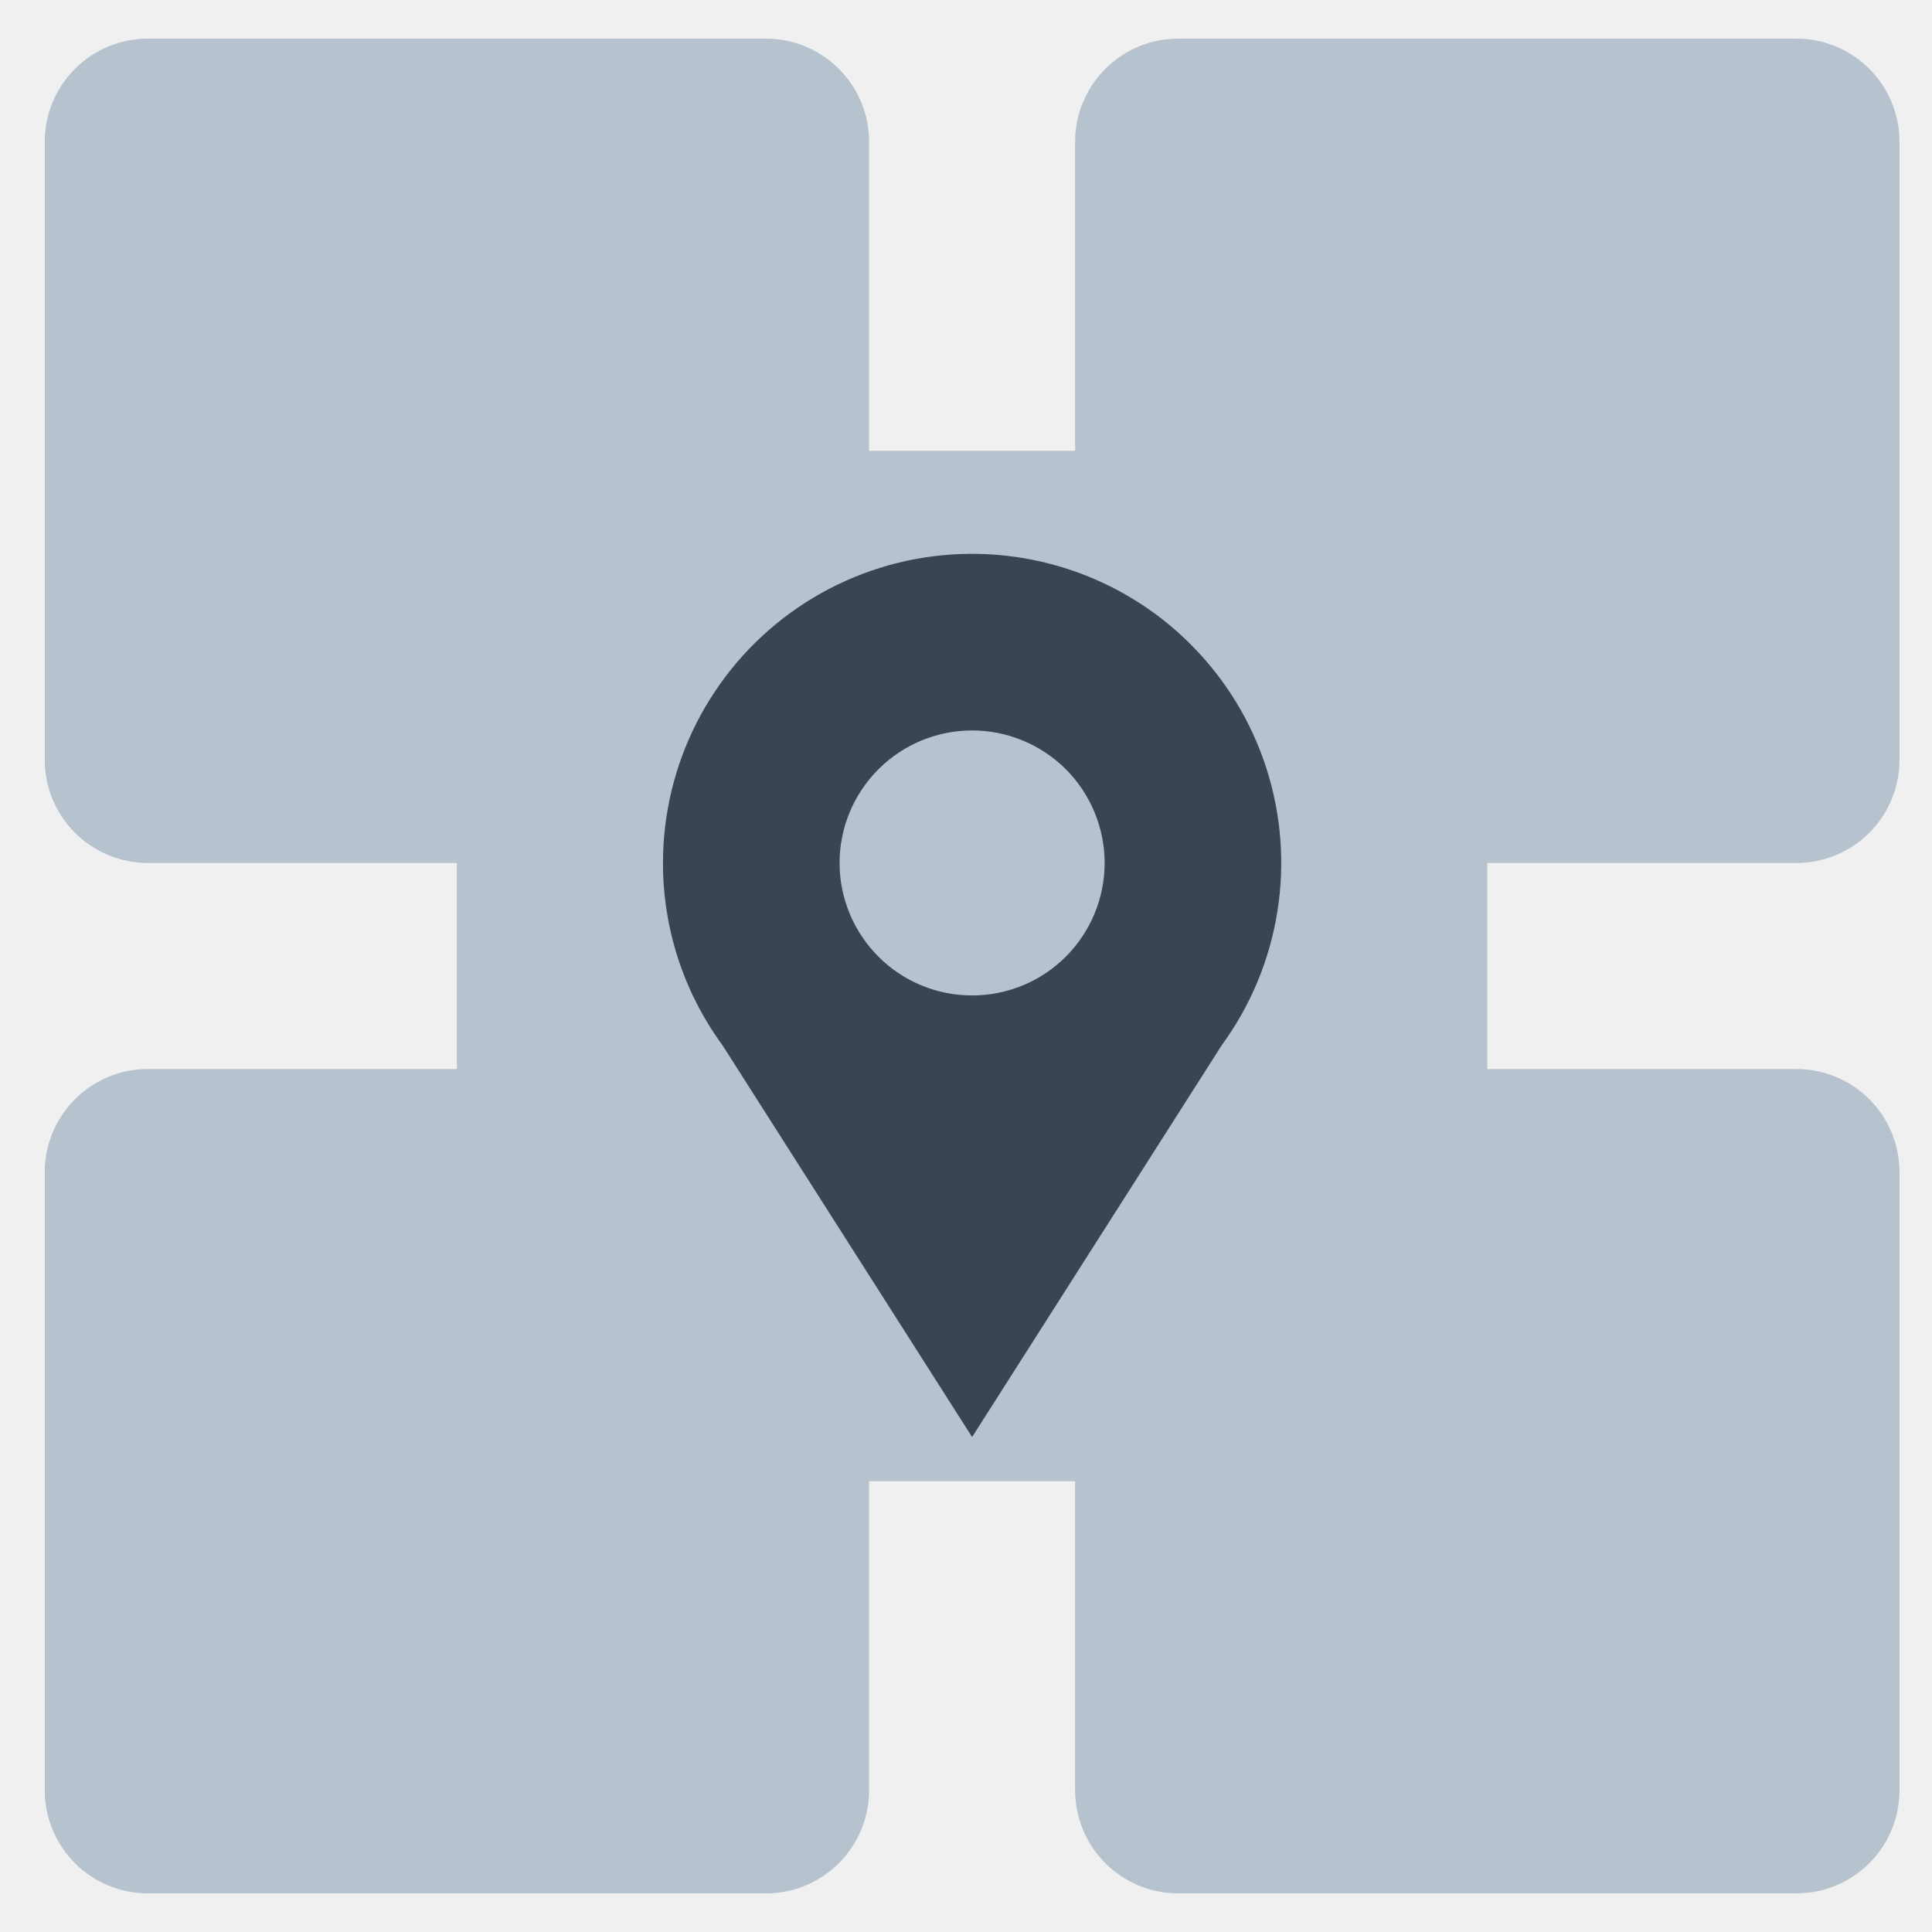
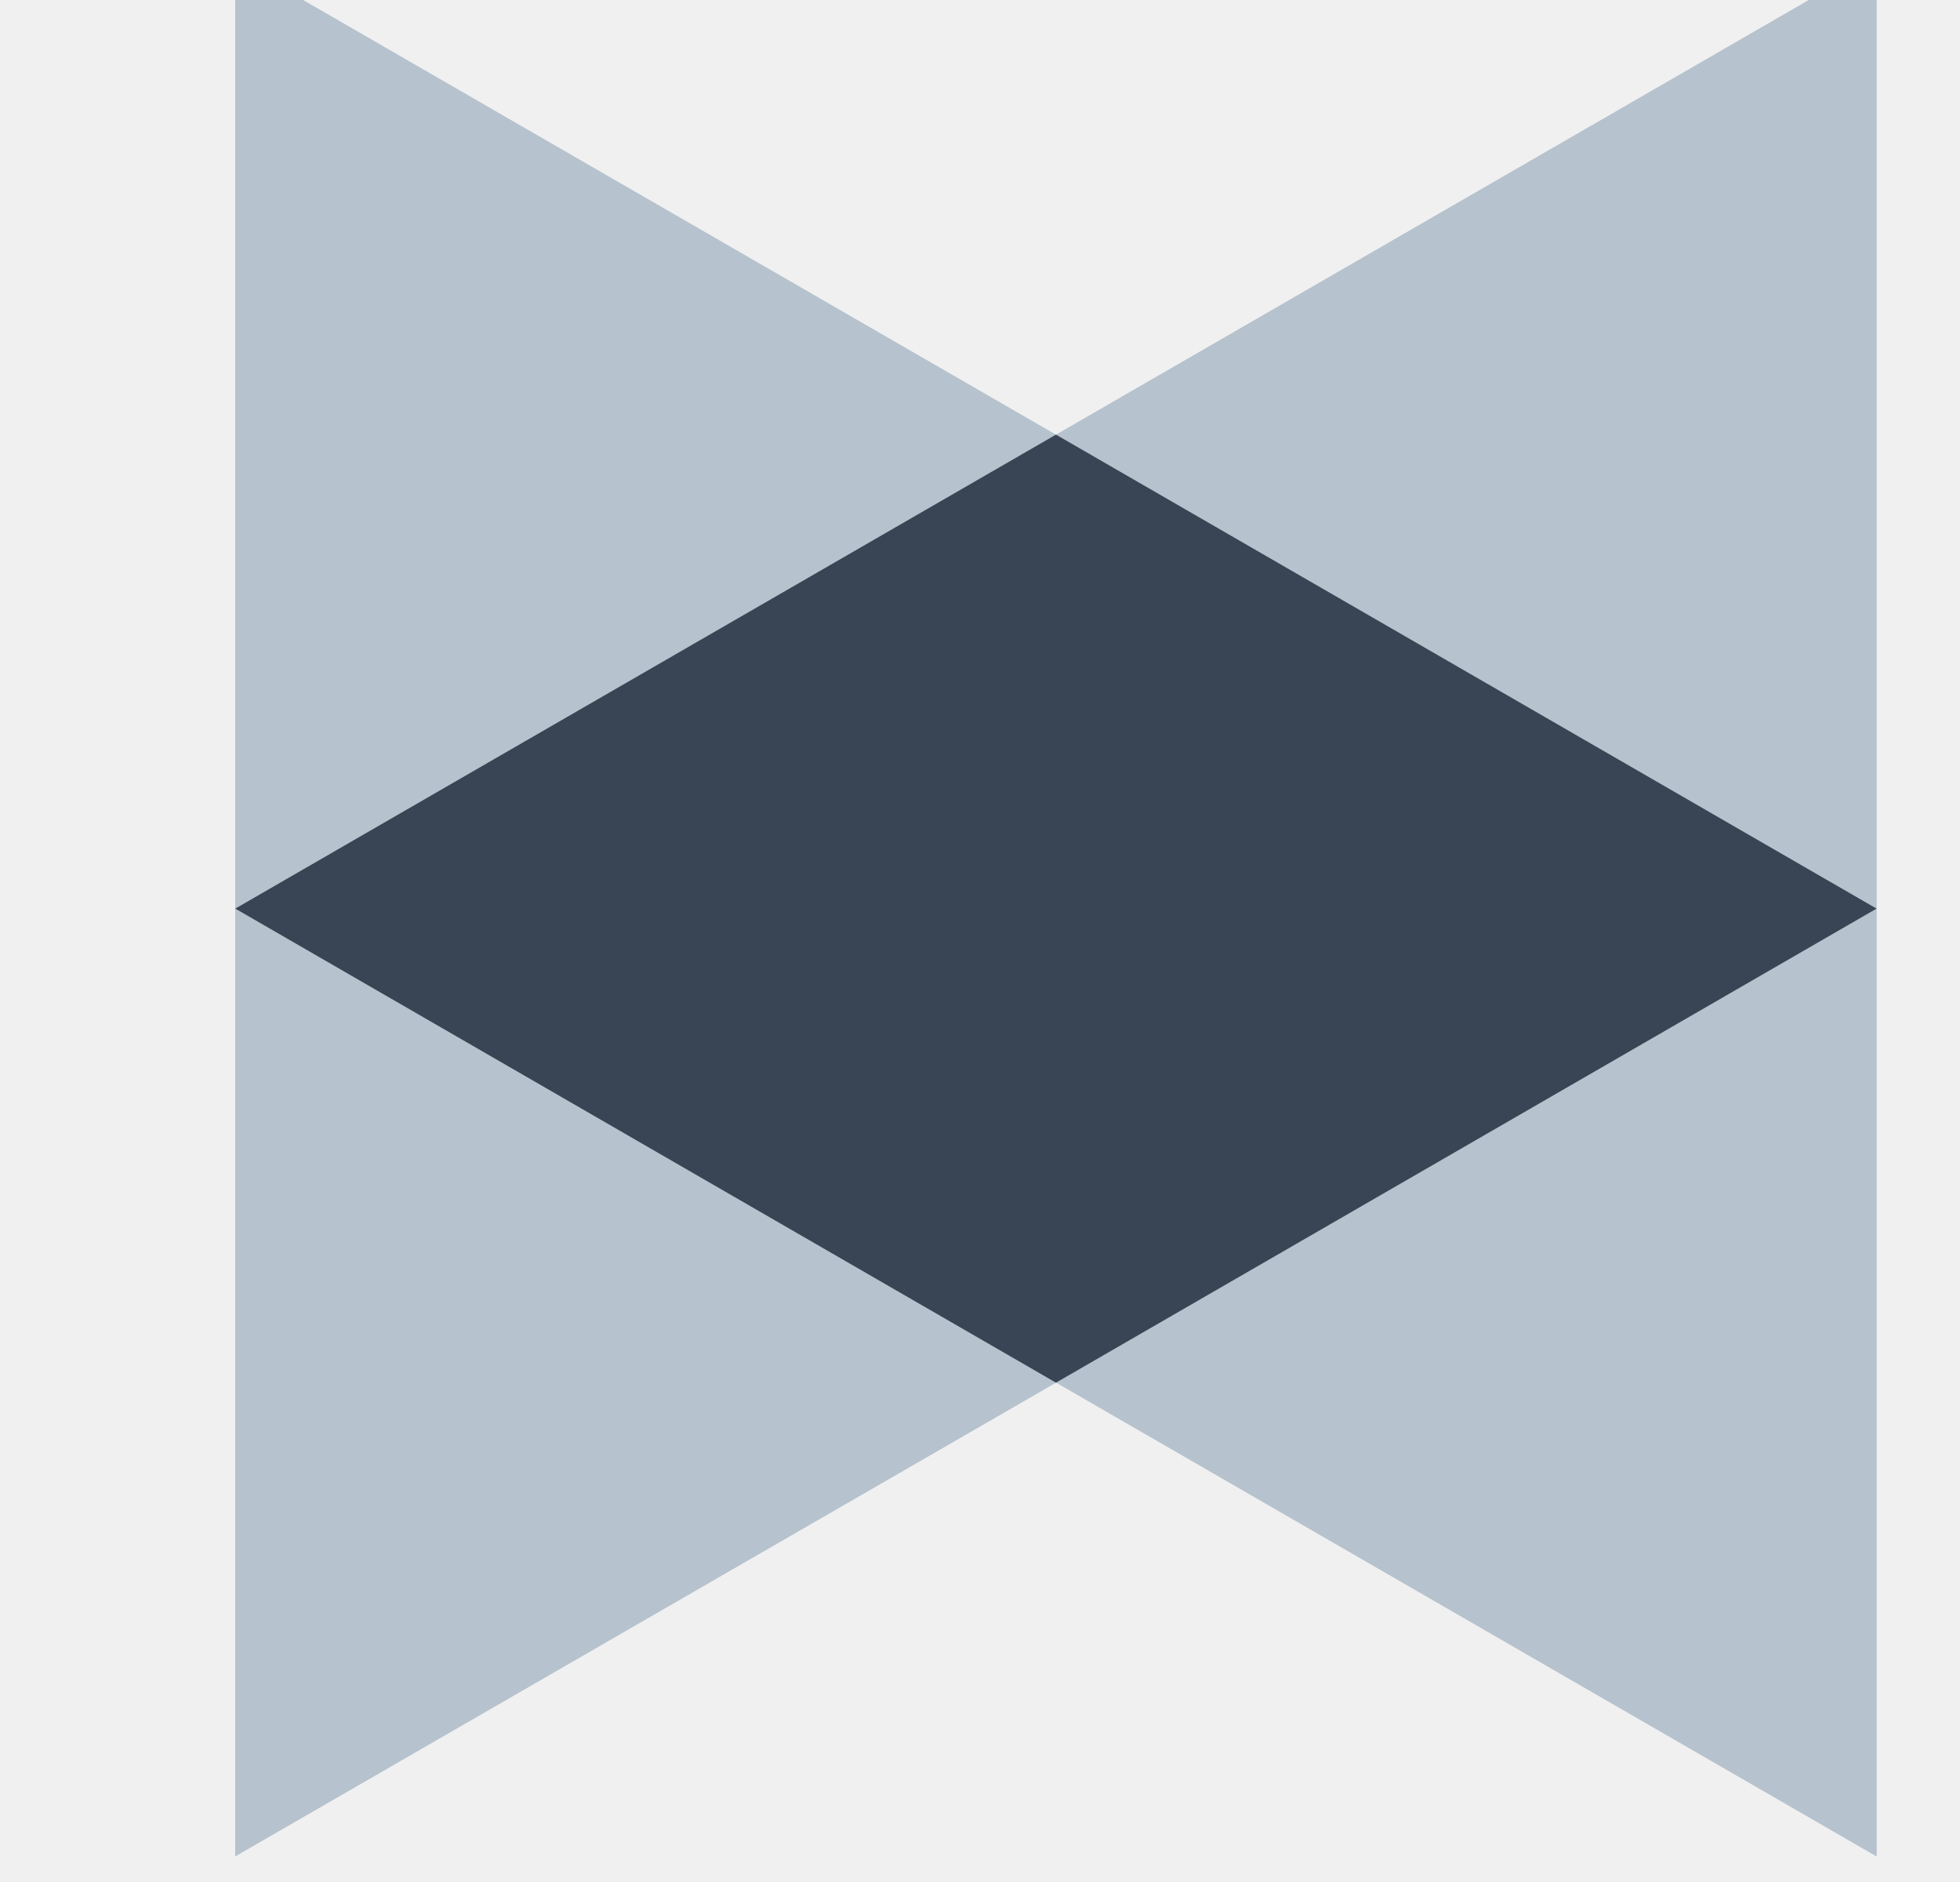
- <svg xmlns="http://www.w3.org/2000/svg" width="25" height="25" viewBox="0 0 25 25" fill="none">
-   <g clip-path="url(#clip0_89_12760)">
-     <path fill-rule="evenodd" clip-rule="evenodd" d="M19.246 13.833H23.246C23.599 13.833 23.939 13.974 24.189 14.224C24.439 14.474 24.579 14.813 24.579 15.167V23.167C24.579 23.52 24.439 23.859 24.189 24.11C23.939 24.36 23.599 24.5 23.246 24.5H15.246C14.892 24.5 14.553 24.36 14.303 24.11C14.053 23.859 13.912 23.52 13.912 23.167V19.167H11.246V23.167C11.246 23.52 11.105 23.859 10.855 24.11C10.605 24.36 10.266 24.5 9.912 24.5H1.912C1.559 24.5 1.22 24.36 0.97 24.11C0.72 23.859 0.579 23.52 0.579 23.167V15.167C0.579 14.813 0.72 14.474 0.97 14.224C1.22 13.974 1.559 13.833 1.912 13.833H5.912V11.167H1.912C1.559 11.167 1.22 11.026 0.97 10.776C0.72 10.526 0.579 10.187 0.579 9.833V1.833C0.579 1.48 0.72 1.141 0.97 0.891C1.22 0.64 1.559 0.5 1.912 0.5H9.912C10.266 0.5 10.605 0.64 10.855 0.891C11.105 1.141 11.246 1.48 11.246 1.833V5.833H13.912V1.833C13.912 1.48 14.053 1.141 14.303 0.891C14.553 0.64 14.892 0.5 15.246 0.5H23.246C23.599 0.5 23.939 0.64 24.189 0.891C24.439 1.141 24.579 1.48 24.579 1.833V9.833C24.579 10.187 24.439 10.526 24.189 10.776C23.939 11.026 23.599 11.167 23.246 11.167H19.246V13.833Z" fill="#B6C2CD" />
-     <path fill-rule="evenodd" clip-rule="evenodd" d="M8.579 11.167C8.579 10.535 8.729 9.912 9.016 9.349C9.303 8.787 9.719 8.3 10.23 7.929C10.741 7.558 11.333 7.313 11.957 7.215C12.581 7.117 13.22 7.168 13.82 7.364C14.421 7.56 14.967 7.895 15.412 8.343C15.858 8.79 16.192 9.337 16.386 9.938C16.58 10.54 16.629 11.178 16.528 11.802C16.428 12.425 16.181 13.017 15.808 13.527L12.579 18.595L9.35 13.527C8.848 12.842 8.578 12.015 8.579 11.167ZM12.579 12.881C13.034 12.881 13.47 12.701 13.792 12.379C14.113 12.057 14.294 11.621 14.294 11.167C14.294 10.712 14.113 10.276 13.792 9.954C13.47 9.633 13.034 9.452 12.579 9.452C12.124 9.452 11.688 9.633 11.367 9.954C11.045 10.276 10.864 10.712 10.864 11.167C10.864 11.621 11.045 12.057 11.367 12.379C11.688 12.701 12.124 12.881 12.579 12.881Z" fill="#394454" />
+ <svg xmlns="http://www.w3.org/2000/svg" width="25" height="24" viewBox="0 0 25 24" fill="none">
+   <g clip-path="url(#clip0_89_12869)">
+     <path fill-rule="evenodd" clip-rule="evenodd" d="M13.469 5.543L3 11.587L13.469 17.633L3 23.674V-0.5L13.469 5.543ZM13.469 5.543L23.937 -0.5V23.675L13.47 17.632L23.937 11.587L13.469 5.543Z" fill="#B6C2CD" />
+     <path fill-rule="evenodd" clip-rule="evenodd" d="M23.937 11.587L13.469 17.633L3 11.587L13.469 5.542L23.937 11.587Z" fill="#394454" />
  </g>
  <defs>
-     <clipPath id="clip0_89_12760">
-       <rect width="24" height="24" fill="white" transform="translate(0.579102 0.5)" />
+     <clipPath id="clip0_89_12869">
+       <rect width="24" height="24" fill="white" transform="translate(0.526367)" />
    </clipPath>
  </defs>
</svg>
